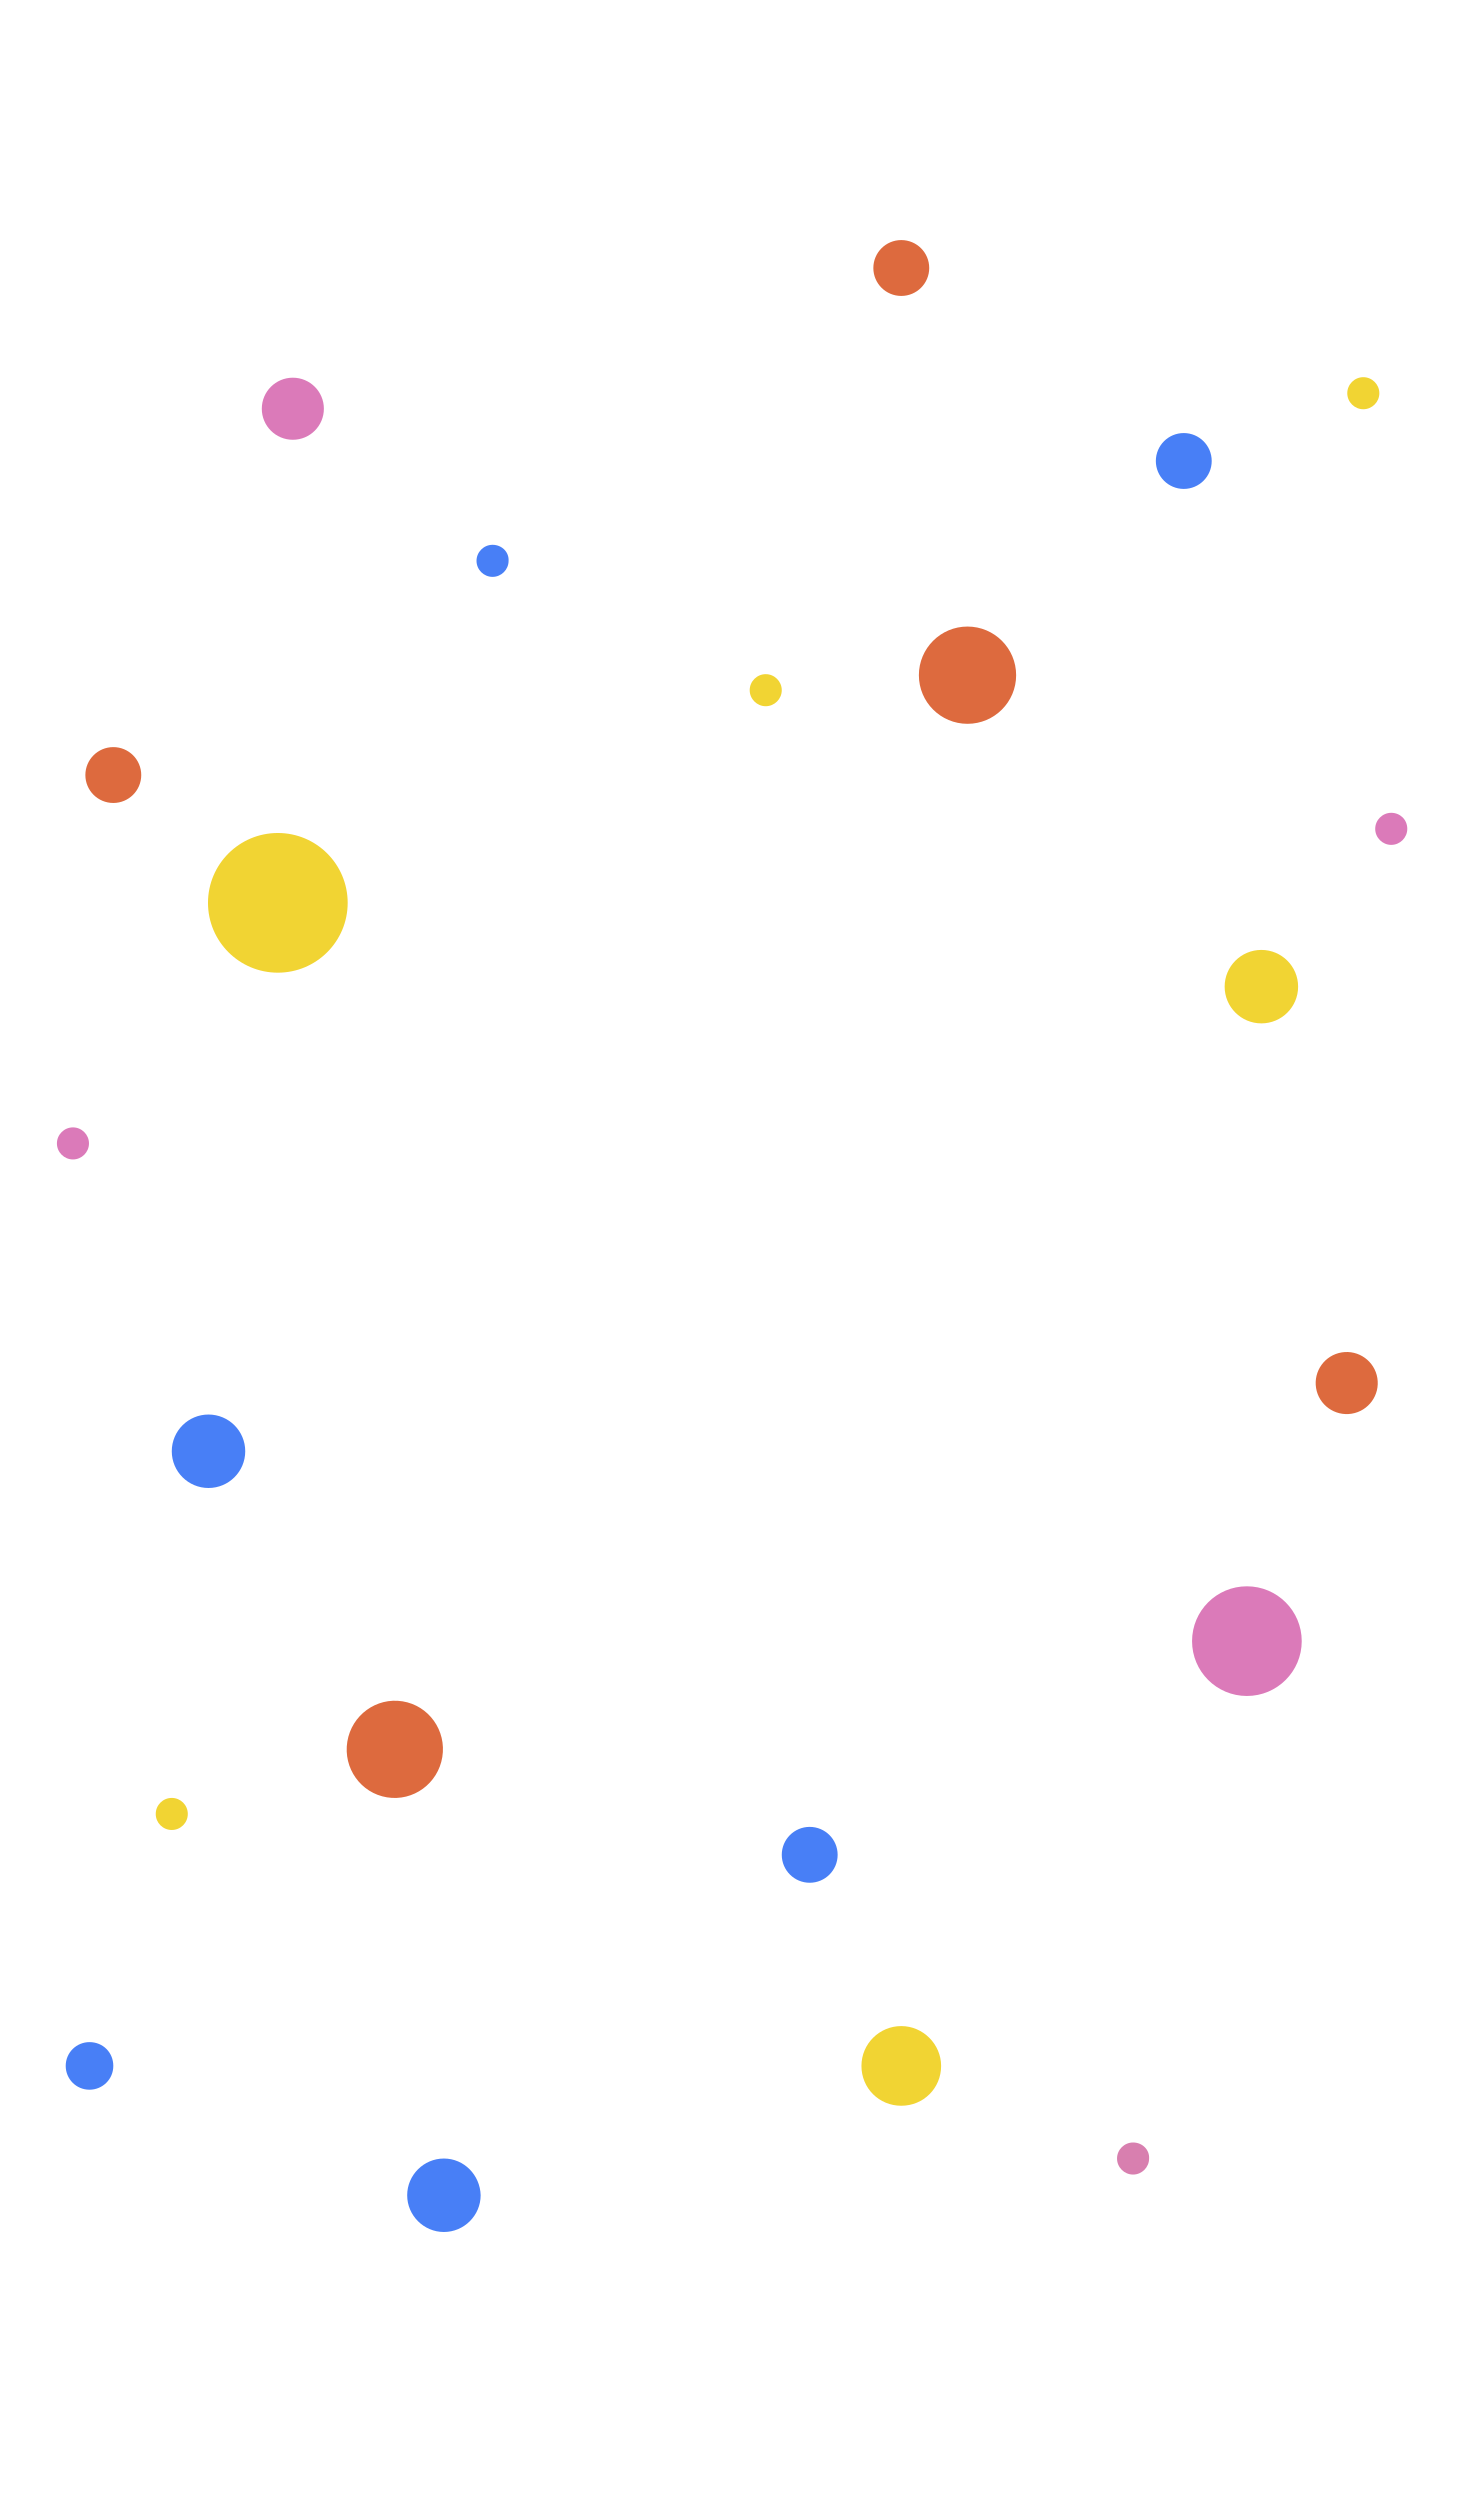
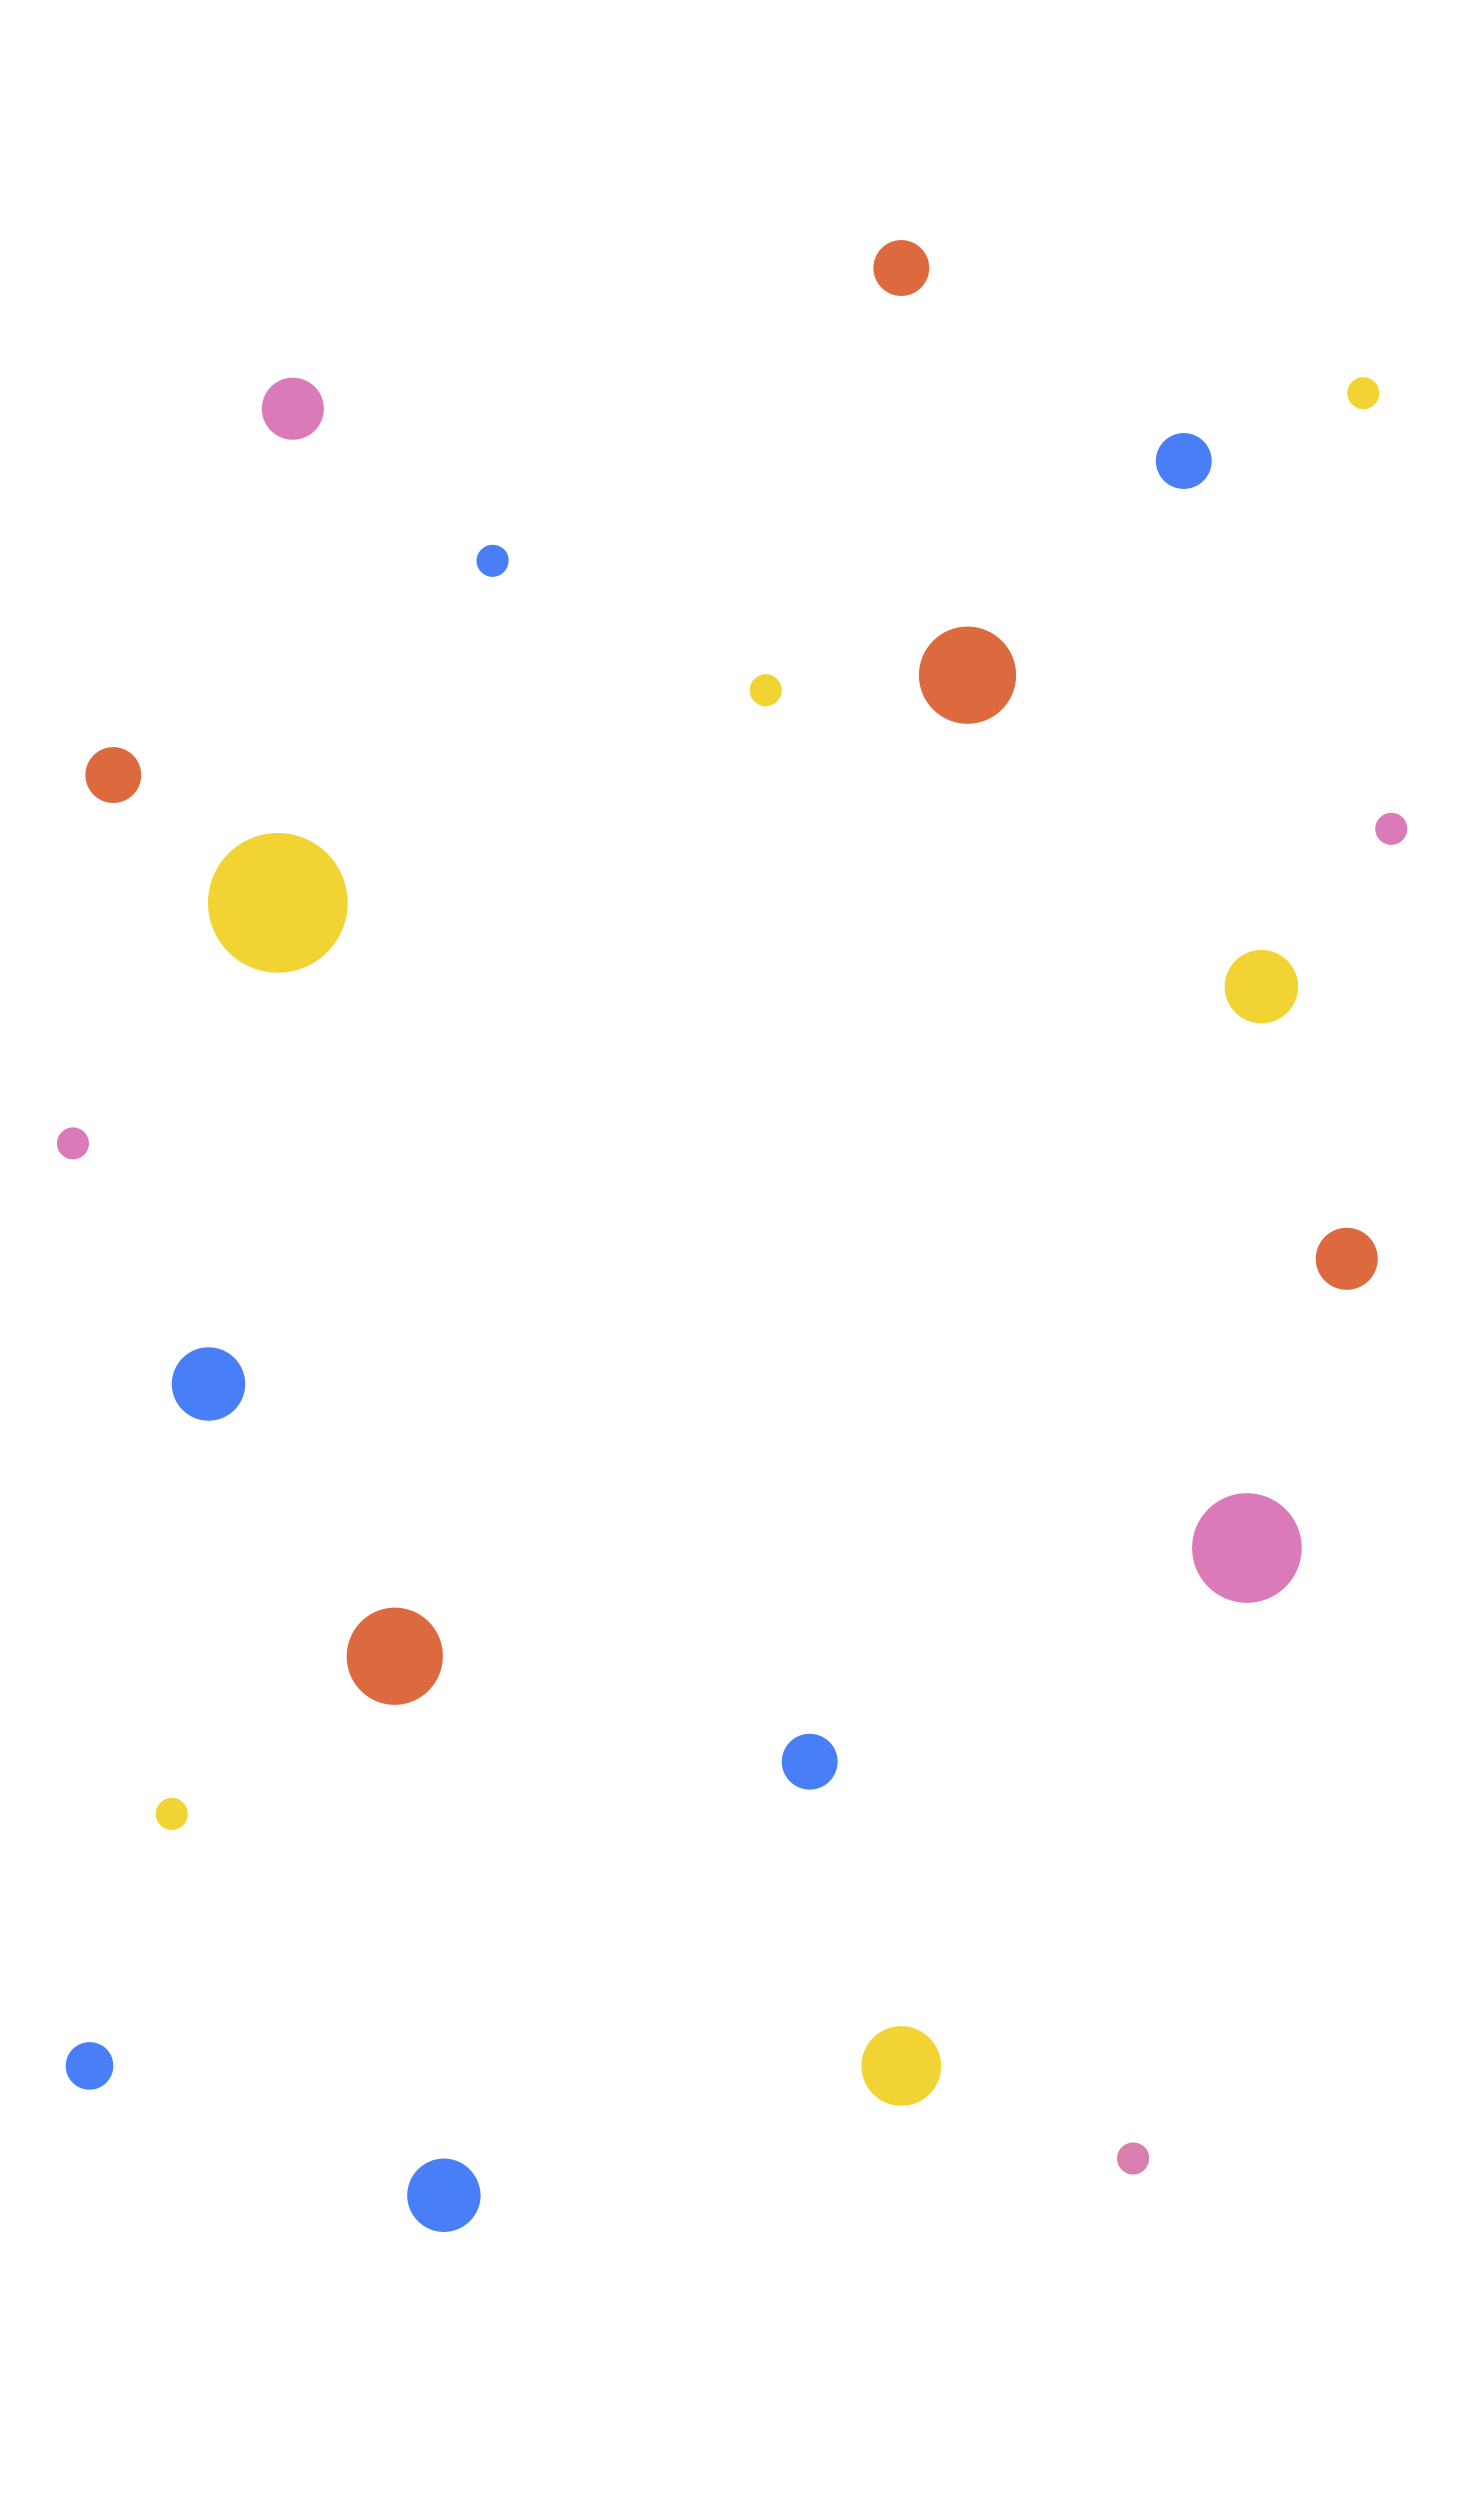
- <svg xmlns="http://www.w3.org/2000/svg" width="286" height="483.2">
-   <style type="text/css">.st0{fill:none;}
+ <svg xmlns="http://www.w3.org/2000/svg" version="1.1" id="Слой_1" x="0px" y="0px" viewBox="0 0 286 483.2" style="enable-background:new 0 0 286 483.2;" xml:space="preserve">
+   <style type="text/css">
+ 	.st0{fill:none;}
	.st1{fill:#DD6A3E;}
	.st2{fill:#487FF6;}
	.st3{fill:#DB7AB9;}
	.st4{fill:#F1D433;}
- 	.st5{fill:#D87FAF;}</style>
+ 	.st5{fill:#D87FAF;}
+ </style>
  <g>
-     <rect height="485.2" width="288" class="st0" y="-1" x="-1" id="canvas_background" />
+     <rect id="canvas_background" x="-1" y="-1" class="st0" width="288" height="485.2" />
  </g>
-   <g>
-     <g id="Ellipse_3">
-       <circle r="5.4" cy="149.8" cx="21.9" class="st1" id="svg_1" />
-     </g>
-     <g id="Ellipse_3-2">
-       <circle r="5.4" cy="51.8" cx="174.2" class="st1" id="svg_2" />
-     </g>
-     <g id="Ellipse_3_copy">
-       <circle r="5.4" cy="89.1" cx="228.8" class="st2" id="svg_3" />
-     </g>
-     <g id="Ellipse_3_copy_3">
-       <circle r="5.4" cy="358.5" cx="156.5" class="st2" id="svg_6" />
-     </g>
-     <g id="Ellipse_4">
-       <circle r="10.6" cy="317.2" cx="241" class="st3" id="svg_7" />
-     </g>
-     <g id="Ellipse_4_copy_14">
-       <path d="m174.2,391.6c-4.2,0 -7.7,3.4 -7.7,7.7s3.4,7.7 7.7,7.7s7.7,-3.4 7.7,-7.7c0,0 0,0 0,0c0,-4.2 -3.5,-7.7 -7.7,-7.7z" class="st4" id="svg_8" />
-     </g>
-     <g id="Ellipse_4_copy_15">
-       <ellipse ry="9.3" rx="9.4" cy="338.1" cx="76.3" class="st1" transform="matrix(0.1602,-0.9871,0.9871,0.1602,-269.6517,359.2654) " id="svg_10" />
-     </g>
-     <g id="Ellipse_4_copy_17">
-       <circle r="9.4" cy="130.5" cx="187" class="st1" id="svg_12" />
-     </g>
-     <g id="Ellipse_4_copy_16">
-       <circle r="6" cy="79" cx="56.6" class="st3" id="svg_13" />
-     </g>
-     <g id="Ellipse_4_copy_16-2">
-       <ellipse ry="6" rx="6" cy="267.3" cx="260.3" class="st1" transform="matrix(0.9871,-0.1602,0.1602,0.9871,-39.4702,45.1642) " id="svg_14" />
-     </g>
-     <g id="Ellipse_4_copy_12">
-       <path d="m17.3,394.7c-2.5,0 -4.6,2 -4.6,4.6c0,2.5 2,4.6 4.6,4.6c2.5,0 4.6,-2 4.6,-4.6c0,-2.6 -2,-4.6 -4.6,-4.6c0,0 0,0 0,0z" class="st2" id="svg_15" />
-     </g>
-     <g id="Ellipse_4_copy_11">
-       <path d="m263.5,72.9c-1.7,0 -3.1,1.4 -3.1,3.1s1.4,3.1 3.1,3.1c1.7,0 3.1,-1.4 3.1,-3.1c0,0 0,0 0,0c0,-1.7 -1.4,-3.1 -3.1,-3.1c0,0 0,0 0,0z" class="st4" id="svg_16" />
-     </g>
-     <g id="Ellipse_4_copy_18">
-       <path d="m148,130.3c-1.7,0 -3.1,1.4 -3.1,3.1c0,1.7 1.4,3.1 3.1,3.1c1.7,0 3.1,-1.4 3.1,-3.1c0,0 0,0 0,0c0,-1.7 -1.4,-3.1 -3.1,-3.1l0,0z" class="st4" id="svg_17" />
-     </g>
-     <g id="Ellipse_4_copy_8">
-       <path d="m268.9,157.1c-1.7,0 -3.1,1.4 -3.1,3.1c0,1.7 1.4,3.1 3.1,3.1c1.7,0 3.1,-1.4 3.1,-3.1c0,0 0,0 0,0c0,-1.8 -1.4,-3.1 -3.1,-3.1z" class="st3" id="svg_18" />
-     </g>
-     <g id="Ellipse_4_copy_22">
-       <path d="m95.2,105.3c-1.7,0 -3.1,1.4 -3.1,3.1s1.4,3.1 3.1,3.1c1.7,0 3.1,-1.4 3.1,-3.1c0,0 0,0 0,0c0.1,-1.7 -1.3,-3.1 -3.1,-3.1z" class="st2" id="svg_20" />
-     </g>
-     <g id="Ellipse_4_copy_21">
-       <path d="m219,414.1c-1.7,0 -3.1,1.4 -3.1,3.1c0,1.7 1.4,3.1 3.1,3.1c1.7,0 3.1,-1.4 3.1,-3.1c0,0 0,0 0,0c0.1,-1.7 -1.3,-3.1 -3.1,-3.1c0,0 0,0 0,0z" class="st5" id="svg_21" />
-     </g>
-     <g id="Ellipse_4_copy_20">
-       <path d="m14.1,217.9c-1.7,0 -3.1,1.4 -3.1,3.1s1.4,3.1 3.1,3.1c1.7,0 3.1,-1.4 3.1,-3.1c0,0 0,0 0,0c0,-1.7 -1.4,-3.1 -3.1,-3.1z" class="st3" id="svg_22" />
-     </g>
-     <g id="Ellipse_4_copy_7">
-       <circle r="3.1" cy="350.6" cx="33.2" class="st4" id="svg_23" />
-     </g>
-     <g id="Ellipse_4_copy">
-       <circle r="13.5" cy="174.5" cx="53.7" class="st4" id="svg_24" />
-     </g>
-     <g id="Ellipse_4_copy_4">
-       <circle r="7.1" cy="190.7" cx="243.8" class="st4" id="svg_25" />
-     </g>
-     <g id="Ellipse_4_copy_4-3">
-       <circle r="7.1" cy="280.5" cx="40.3" class="st2" id="svg_27" />
-     </g>
-     <g id="Ellipse_4_copy_4-4">
-       <path d="m85.8,417.2c-3.9,0 -7.1,3.2 -7.1,7.1c0,3.9 3.2,7.1 7.1,7.1c3.9,0 7.1,-3.2 7.1,-7.1l0,0c-0.1,-3.9 -3.2,-7.1 -7.1,-7.1z" class="st2" id="svg_28" />
-     </g>
+   <g id="Ellipse_3">
+     <circle id="svg_1" class="st1" cx="21.9" cy="149.8" r="5.4" />
+   </g>
+   <g id="Ellipse_3-2">
+     <circle id="svg_2" class="st1" cx="174.2" cy="51.8" r="5.4" />
+   </g>
+   <g id="Ellipse_3_copy">
+     <circle id="svg_3" class="st2" cx="228.8" cy="89.1" r="5.4" />
+   </g>
+   <g id="Ellipse_3_copy_3">
+     <circle id="svg_6" class="st2" cx="156.5" cy="340.5" r="5.4" />
+   </g>
+   <g id="Ellipse_4">
+     <circle id="svg_7" class="st3" cx="241" cy="299.2" r="10.6" />
+   </g>
+   <g id="Ellipse_4_copy_14">
+     <path id="svg_8" class="st4" d="M174.2,391.6c-4.2,0-7.7,3.4-7.7,7.7s3.4,7.7,7.7,7.7s7.7-3.4,7.7-7.7l0,0   C181.9,395.1,178.4,391.6,174.2,391.6z" />
+   </g>
+   <g id="Ellipse_4_copy_15">
+     <ellipse id="svg_10" transform="matrix(0.1602 -0.9871 0.9871 0.1602 -251.8936 344.1565)" class="st1" cx="76.3" cy="320.1" rx="9.4" ry="9.3" />
+   </g>
+   <g id="Ellipse_4_copy_17">
+     <circle id="svg_12" class="st1" cx="187" cy="130.5" r="9.4" />
+   </g>
+   <g id="Ellipse_4_copy_16">
+     <circle id="svg_13" class="st3" cx="56.6" cy="79" r="6" />
+   </g>
+   <g id="Ellipse_4_copy_16-2">
+     <ellipse id="svg_14" class="st1" cx="260.3" cy="243.3" rx="6" ry="6" />
+   </g>
+   <g id="Ellipse_4_copy_12">
+     <path id="svg_15" class="st2" d="M17.3,394.7c-2.5,0-4.6,2-4.6,4.6c0,2.5,2,4.6,4.6,4.6c2.5,0,4.6-2,4.6-4.6S19.9,394.7,17.3,394.7   L17.3,394.7z" />
+   </g>
+   <g id="Ellipse_4_copy_11">
+     <path id="svg_16" class="st4" d="M263.5,72.9c-1.7,0-3.1,1.4-3.1,3.1s1.4,3.1,3.1,3.1s3.1-1.4,3.1-3.1l0,0   C266.6,74.3,265.2,72.9,263.5,72.9L263.5,72.9z" />
+   </g>
+   <g id="Ellipse_4_copy_18">
+     <path id="svg_17" class="st4" d="M148,130.3c-1.7,0-3.1,1.4-3.1,3.1c0,1.7,1.4,3.1,3.1,3.1c1.7,0,3.1-1.4,3.1-3.1l0,0   C151.1,131.7,149.7,130.3,148,130.3L148,130.3z" />
+   </g>
+   <g id="Ellipse_4_copy_8">
+     <path id="svg_18" class="st3" d="M268.9,157.1c-1.7,0-3.1,1.4-3.1,3.1c0,1.7,1.4,3.1,3.1,3.1s3.1-1.4,3.1-3.1l0,0   C272,158.4,270.6,157.1,268.9,157.1z" />
+   </g>
+   <g id="Ellipse_4_copy_22">
+     <path id="svg_20" class="st2" d="M95.2,105.3c-1.7,0-3.1,1.4-3.1,3.1s1.4,3.1,3.1,3.1s3.1-1.4,3.1-3.1l0,0   C98.4,106.7,97,105.3,95.2,105.3z" />
+   </g>
+   <g id="Ellipse_4_copy_21">
+     <path id="svg_21" class="st5" d="M219,414.1c-1.7,0-3.1,1.4-3.1,3.1s1.4,3.1,3.1,3.1c1.7,0,3.1-1.4,3.1-3.1l0,0   C222.2,415.5,220.8,414.1,219,414.1L219,414.1z" />
+   </g>
+   <g id="Ellipse_4_copy_20">
+     <path id="svg_22" class="st3" d="M14.1,217.9c-1.7,0-3.1,1.4-3.1,3.1s1.4,3.1,3.1,3.1s3.1-1.4,3.1-3.1l0,0   C17.2,219.3,15.8,217.9,14.1,217.9z" />
+   </g>
+   <g id="Ellipse_4_copy_7">
+     <circle id="svg_23" class="st4" cx="33.2" cy="350.6" r="3.1" />
+   </g>
+   <g id="Ellipse_4_copy">
+     <circle id="svg_24" class="st4" cx="53.7" cy="174.5" r="13.5" />
+   </g>
+   <g id="Ellipse_4_copy_4">
+     <circle id="svg_25" class="st4" cx="243.8" cy="190.7" r="7.1" />
+   </g>
+   <g id="Ellipse_4_copy_4-3">
+     <circle id="svg_27" class="st2" cx="40.3" cy="267.5" r="7.1" />
+   </g>
+   <g id="Ellipse_4_copy_4-4">
+     <path id="svg_28" class="st2" d="M85.8,417.2c-3.9,0-7.1,3.2-7.1,7.1s3.2,7.1,7.1,7.1s7.1-3.2,7.1-7.1l0,0   C92.8,420.4,89.7,417.2,85.8,417.2z" />
  </g>
</svg>
